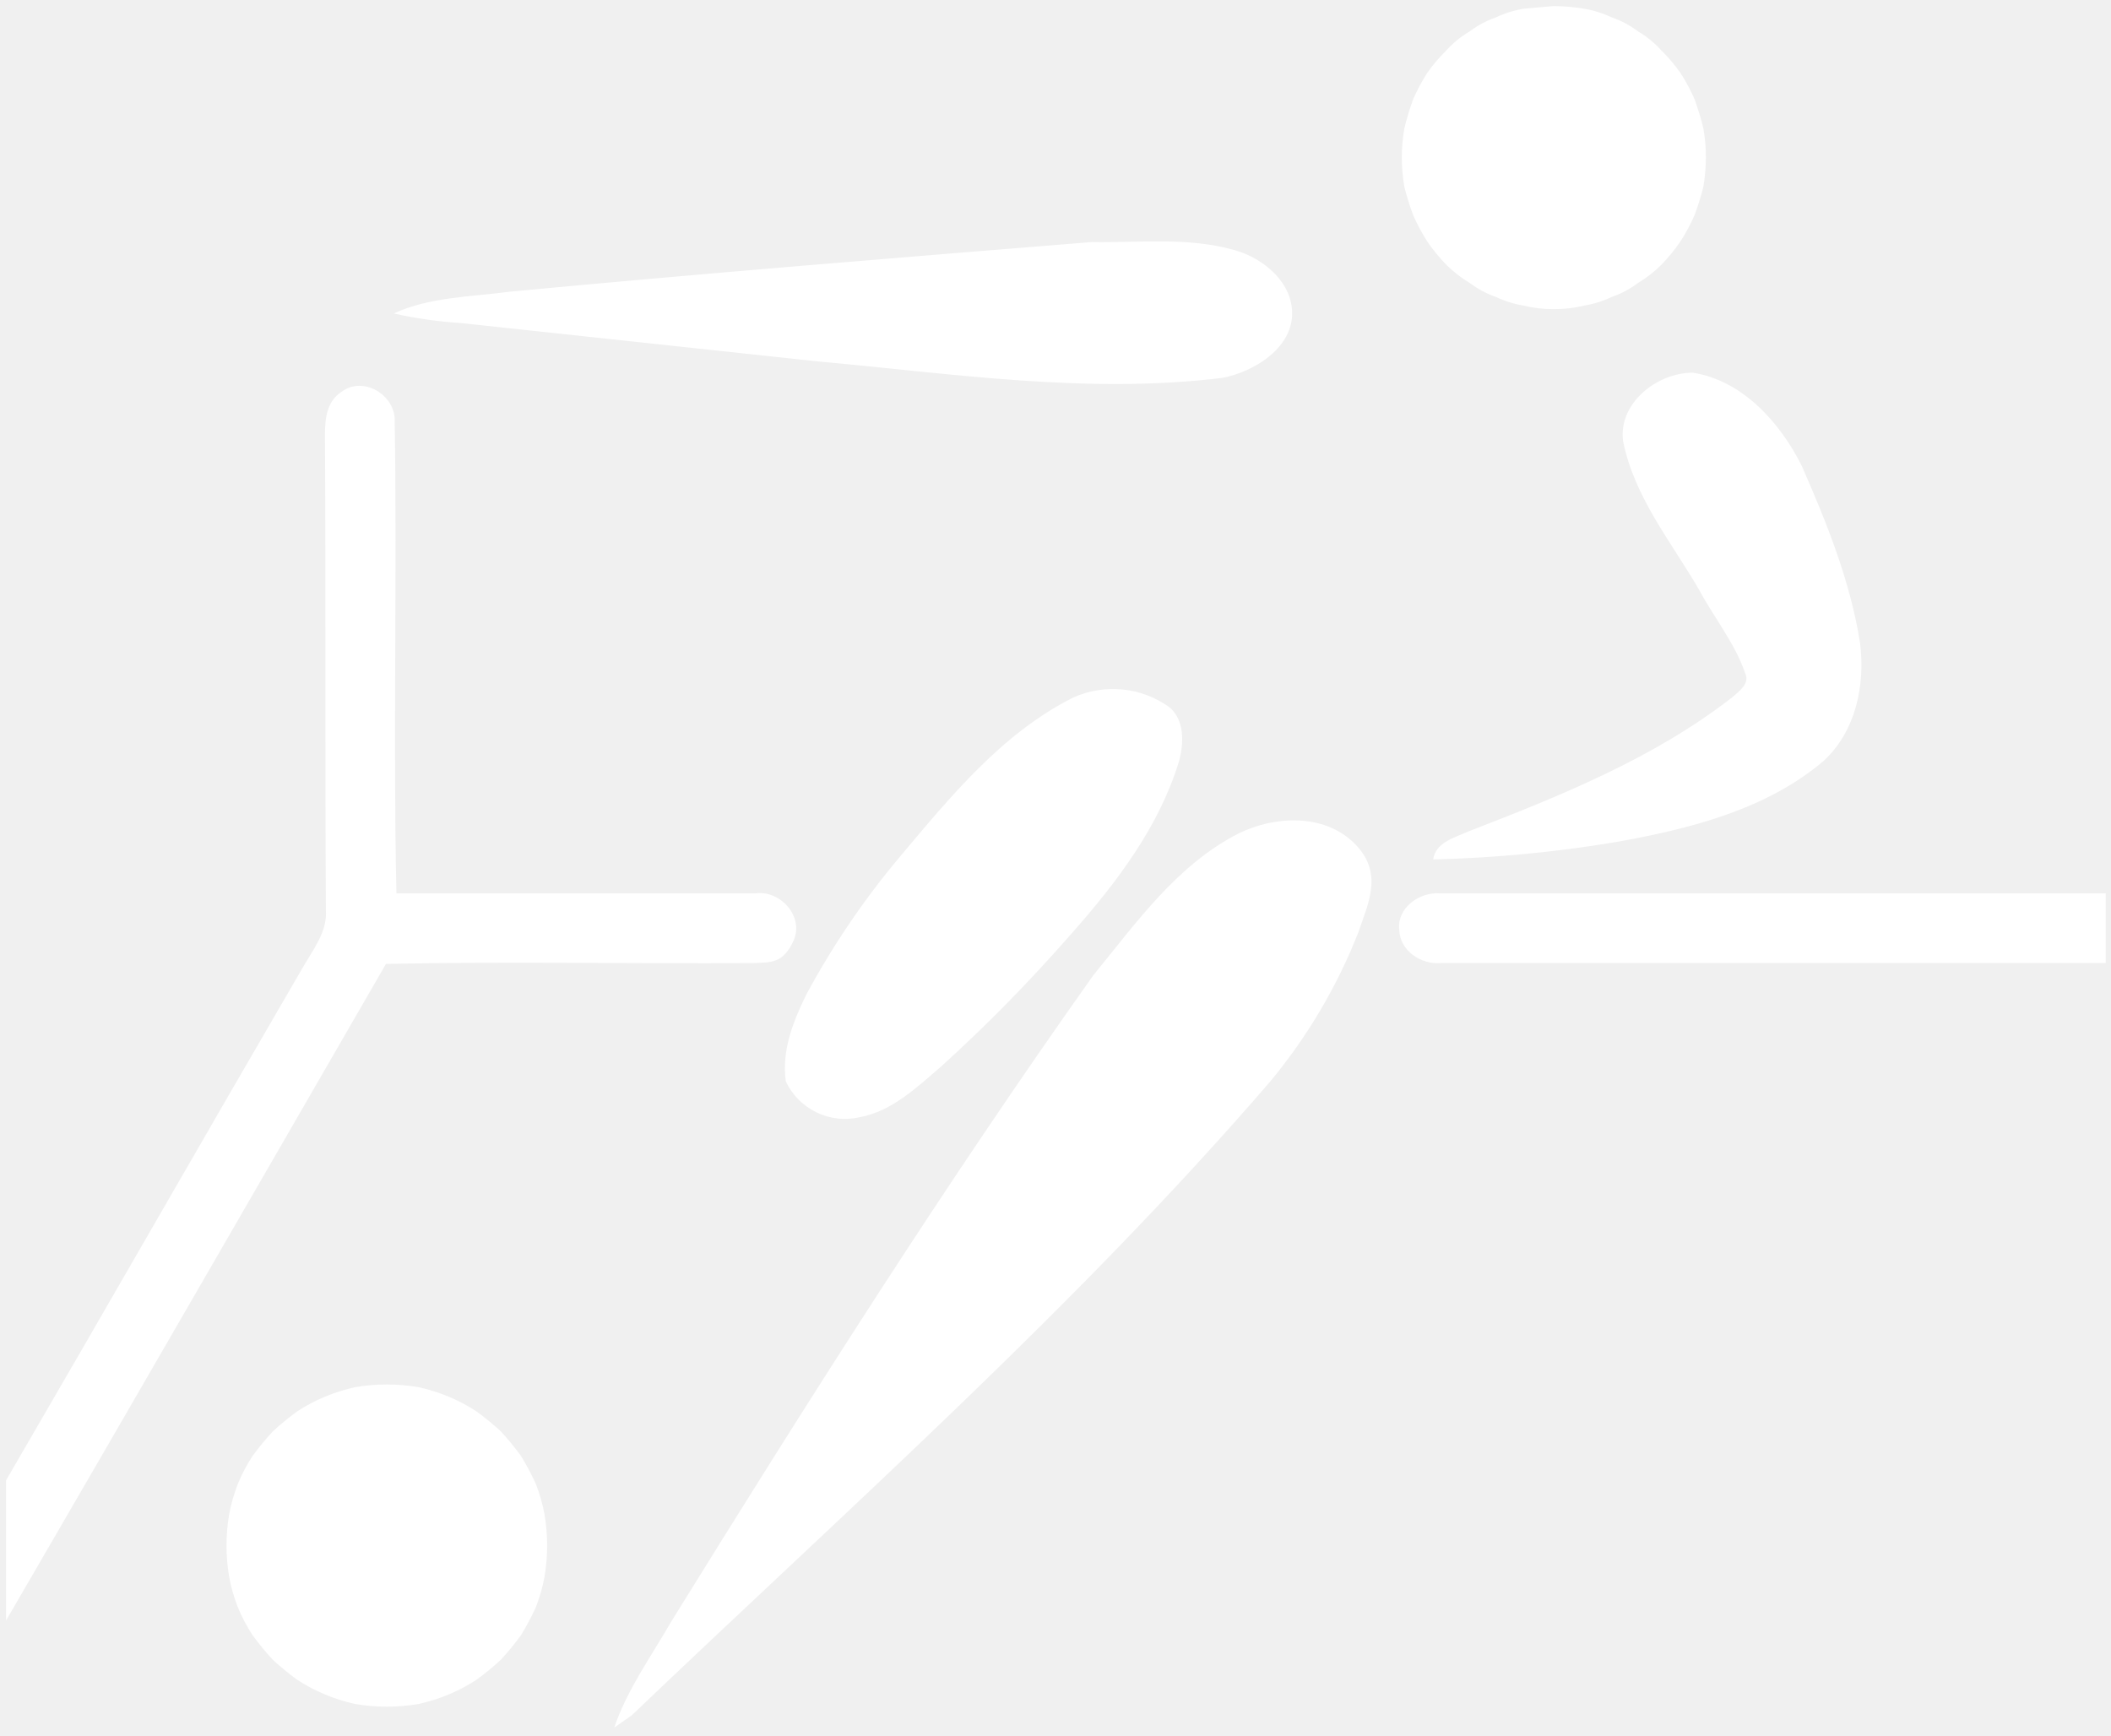
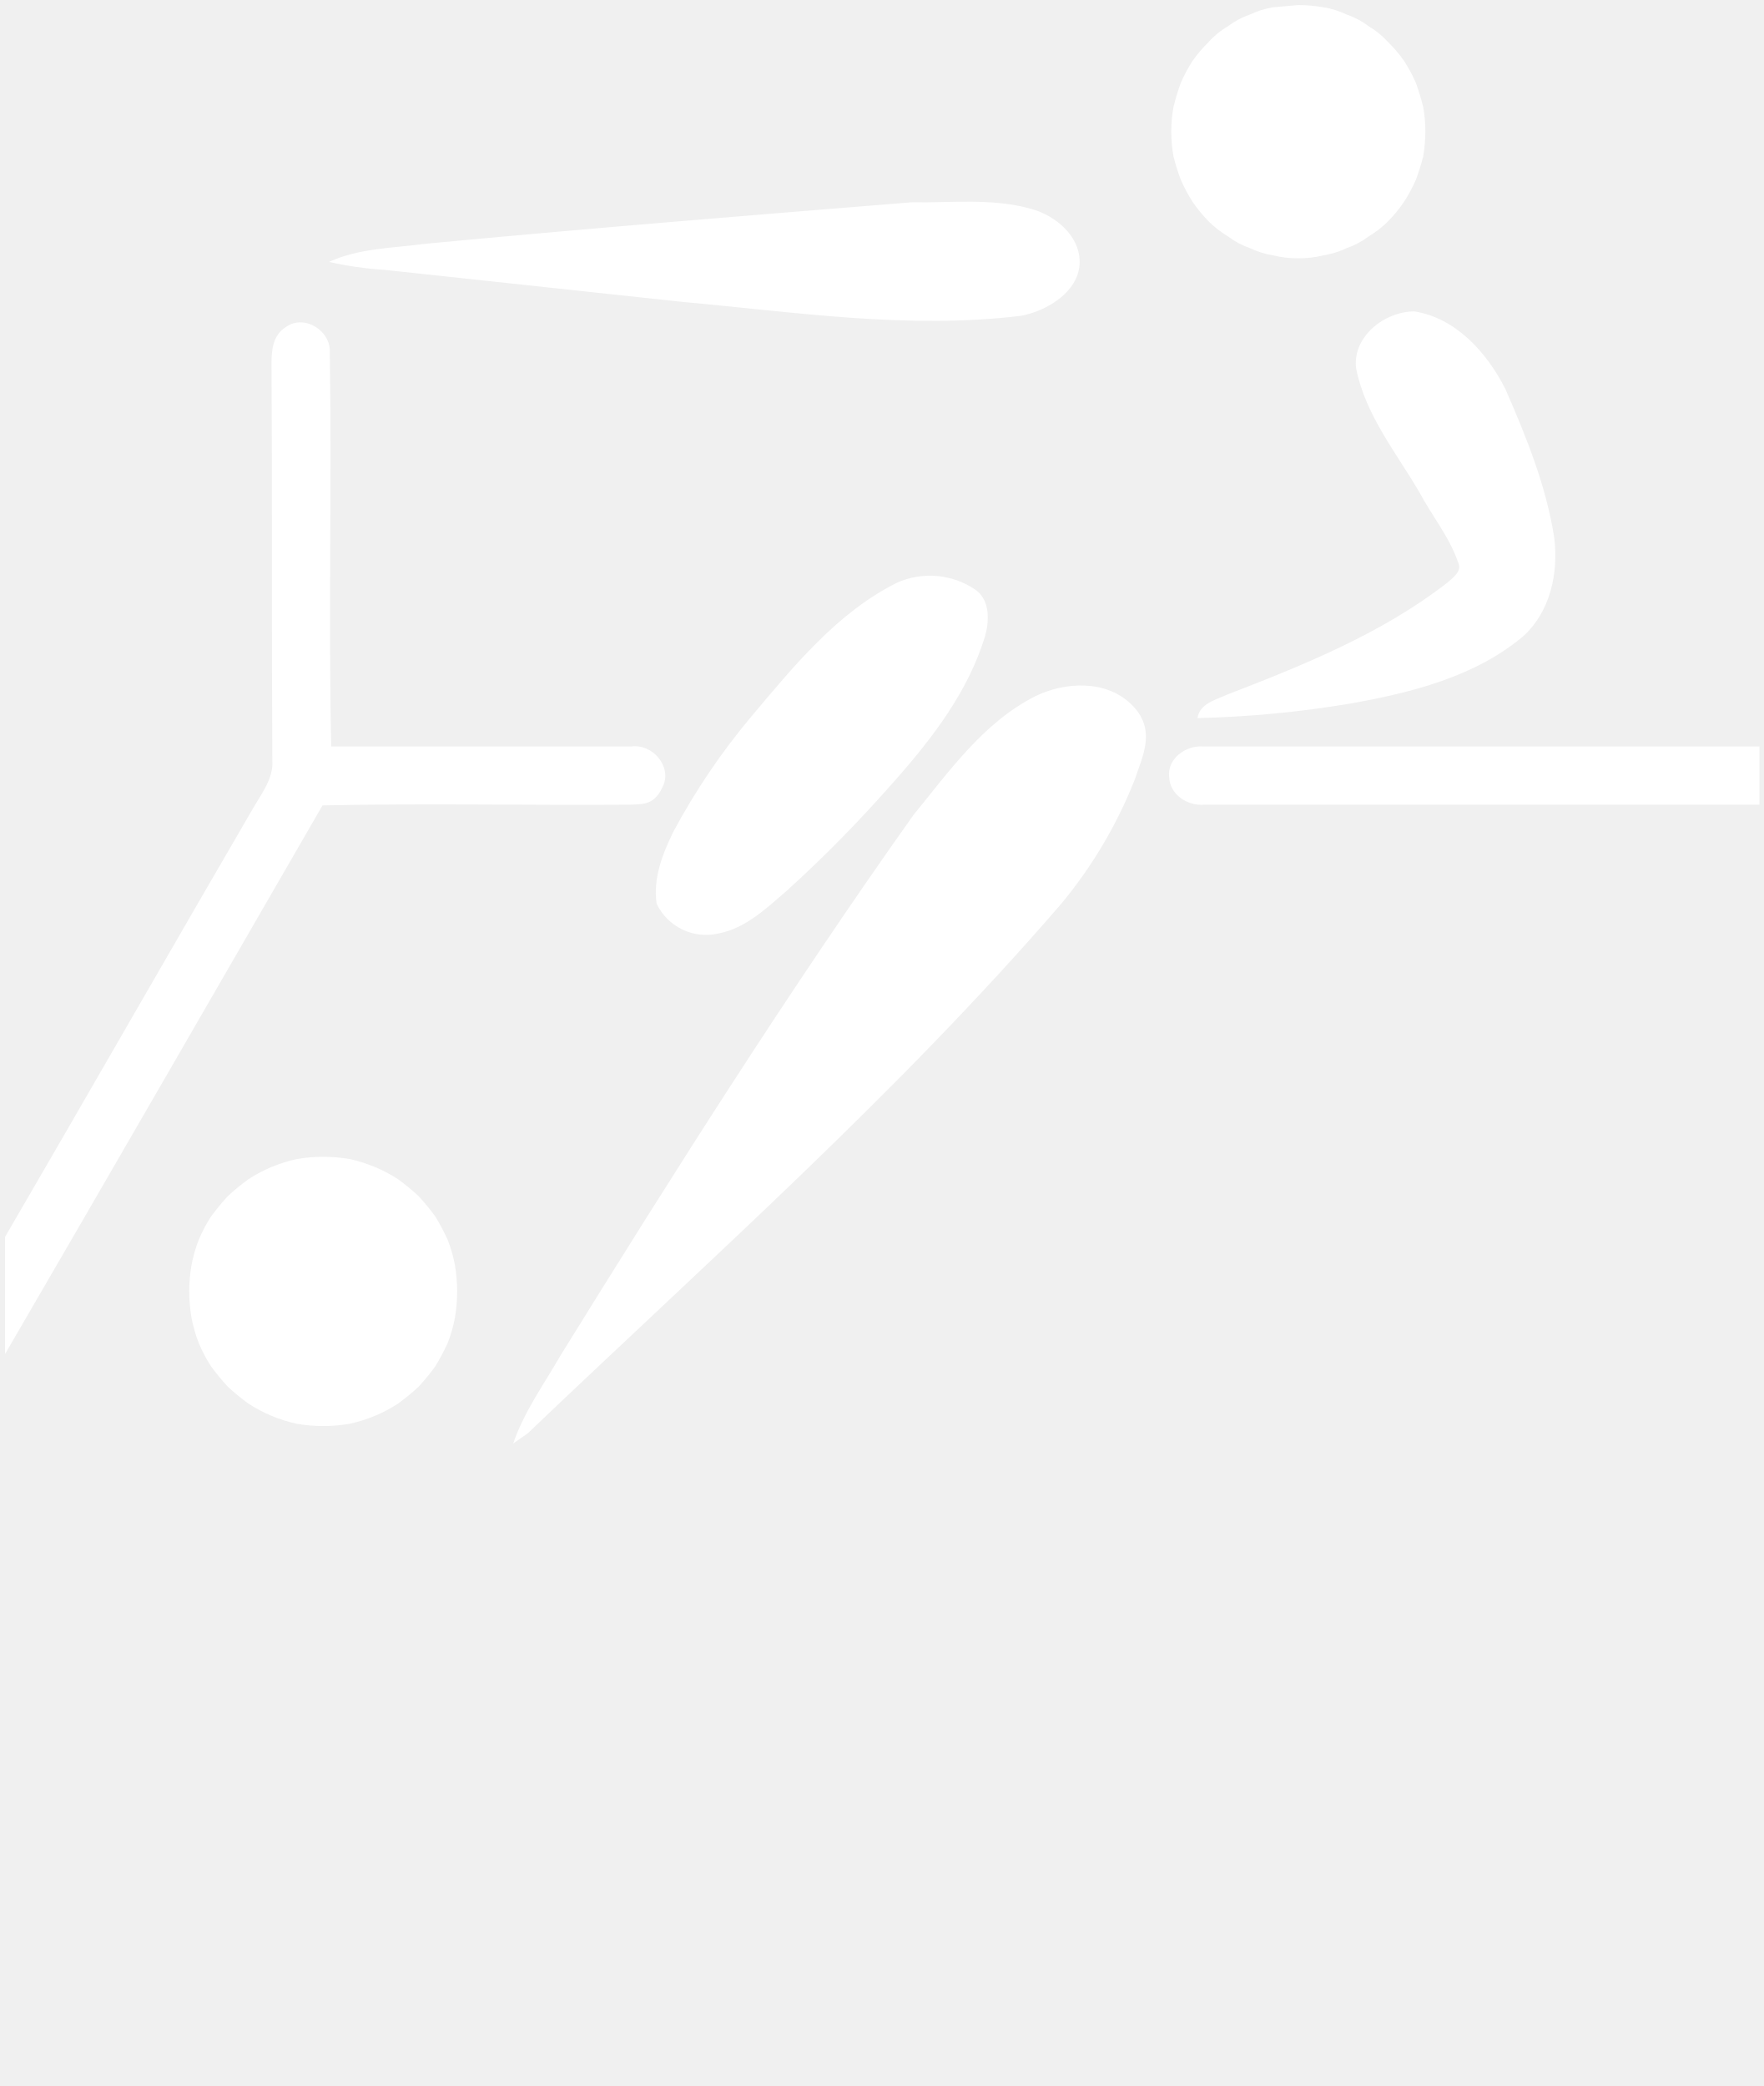
- <svg xmlns="http://www.w3.org/2000/svg" width="208" height="171" viewBox="0 0 208 171" fill="none">
-   <mask id="mask0_1_41" style="mask-type:luminance" maskUnits="userSpaceOnUse" x="0" y="0" width="208" height="171">
+ <svg xmlns="http://www.w3.org/2000/svg" width="208" height="246" viewBox="0 0 208 246" fill="none">
+   <mask id="mask0_3_149" style="mask-type:luminance" maskUnits="userSpaceOnUse" x="0" y="0" width="208" height="171">
    <path d="M208 0H0V171H208V0Z" fill="white" />
  </mask>
-   <g mask="url(#mask0_1_41)">
+   <g mask="url(#mask0_3_149)">
    <path d="M53.91 152.296C53.91 153.33 53.82 154.364 53.65 155.384C53.46 156.409 53.17 157.414 52.79 158.387C52.36 159.329 51.87 160.246 51.33 161.133C50.72 161.971 50.06 162.774 49.36 163.535C48.6 164.239 47.8 164.898 46.96 165.509C46.09 166.079 45.17 166.567 44.21 166.967C43.24 167.372 42.23 167.687 41.21 167.911C39.16 168.255 37.07 168.255 35.02 167.911C34 167.687 32.99 167.372 32.02 166.967C31.06 166.567 30.14 166.079 29.27 165.509C28.43 164.898 27.63 164.239 26.87 163.535C26.16 162.774 25.51 161.971 24.89 161.133C24.32 160.265 23.84 159.346 23.44 158.387C23.06 157.414 22.77 156.409 22.58 155.384C22.23 153.34 22.23 151.252 22.58 149.207C22.77 148.182 23.06 147.177 23.44 146.204C23.84 145.245 24.32 144.326 24.89 143.458C25.51 142.62 26.16 141.817 26.87 141.056C27.63 140.352 28.43 139.693 29.27 139.082C30.14 138.512 31.06 138.024 32.02 137.624C32.99 137.22 34 136.904 35.02 136.68C37.07 136.336 39.16 136.336 41.21 136.68C42.23 136.904 43.24 137.22 44.21 137.624C45.17 138.024 46.09 138.512 46.96 139.082C47.8 139.693 48.6 140.352 49.36 141.056C50.06 141.817 50.72 142.62 51.33 143.458C51.87 144.345 52.36 145.262 52.79 146.204C53.17 147.177 53.46 148.182 53.65 149.207C53.82 150.227 53.91 151.261 53.91 152.296Z" fill="white" />
    <path d="M168.08 15.53C168.08 16.508 167.99 17.483 167.83 18.447C167.59 19.378 167.3 20.294 166.97 21.193C166.58 22.086 166.12 22.947 165.59 23.767C165.03 24.593 164.4 25.368 163.7 26.083C163.01 26.777 162.23 27.382 161.39 27.885C160.61 28.476 159.74 28.939 158.81 29.258C157.94 29.672 157.02 29.961 156.06 30.116C155.08 30.357 154.07 30.473 153.06 30.459C152.08 30.467 151.1 30.352 150.14 30.116C149.19 29.961 148.26 29.672 147.39 29.258C146.47 28.939 145.6 28.476 144.82 27.885C143.97 27.382 143.2 26.777 142.5 26.083C141.81 25.368 141.17 24.593 140.61 23.767C140.09 22.947 139.63 22.086 139.24 21.193C138.9 20.294 138.62 19.378 138.38 18.447C138.21 17.483 138.13 16.508 138.12 15.53C138.12 14.552 138.21 13.575 138.38 12.613C138.62 11.654 138.9 10.709 139.24 9.781C139.63 8.888 140.09 8.027 140.61 7.207C141.17 6.408 141.81 5.661 142.5 4.976C143.17 4.231 143.95 3.594 144.82 3.089C145.6 2.498 146.47 2.035 147.39 1.716C148.26 1.302 149.19 1.013 150.14 0.858L153.06 0.601C154.07 0.601 155.07 0.687 156.06 0.858C157.02 1.013 157.94 1.302 158.81 1.716C159.74 2.035 160.61 2.498 161.39 3.089C162.25 3.594 163.03 4.231 163.7 4.976C164.4 5.661 165.03 6.408 165.59 7.207C166.12 8.027 166.58 8.888 166.97 9.781C167.3 10.709 167.59 11.654 167.83 12.613C168 13.575 168.09 14.552 168.08 15.53Z" fill="white" />
    <path d="M50.22 28.743C69.28 26.941 88.42 25.397 107.56 23.852C112.2 23.938 117.01 23.338 121.56 24.625C124.47 25.397 127.48 27.885 127.31 31.145C127.13 34.406 123.53 36.637 120.44 37.237C107.13 38.867 93.83 36.808 80.52 35.607L45.41 31.832C43.19 31.692 40.98 31.377 38.8 30.888C42.32 29.258 46.36 29.258 50.22 28.743Z" fill="white" />
    <path d="M159.93 43.501C159.41 39.725 163.28 36.722 166.79 36.722C171.69 37.495 175.38 41.613 177.53 45.903C180.01 51.566 182.33 57.314 183.28 63.406C183.79 67.525 182.85 72.072 179.67 74.989C174.01 79.794 166.45 81.682 159.24 82.969C153.28 83.969 147.26 84.543 141.21 84.685C141.47 82.969 143.36 82.54 144.65 81.939C153.75 78.421 162.93 74.732 170.66 68.726C171.34 68.125 172.46 67.353 171.95 66.324C170.92 63.321 168.86 60.832 167.4 58.087C164.65 53.368 161.04 48.992 159.93 43.501Z" fill="white" />
    <path d="M105.76 68.726C107.28 68.045 108.95 67.774 110.61 67.939C112.26 68.105 113.85 68.702 115.2 69.67C116.75 70.957 116.66 73.273 116.15 75.075C114.17 81.51 110.05 86.916 105.67 91.892C101.3 96.868 97.26 100.987 92.71 105.105C90.31 107.165 87.9 109.481 84.73 110.082C83.29 110.419 81.78 110.254 80.46 109.614C79.13 108.973 78.06 107.897 77.43 106.564C77 103.561 78.12 100.729 79.41 98.07C82 93.249 85.07 88.707 88.59 84.513C93.57 78.593 98.72 72.244 105.76 68.726Z" fill="white" />
    <path d="M33.65 38.61C35.8 36.98 39.06 38.953 38.89 41.613C39.14 57.057 38.72 72.501 39.06 88.031H74.43C76.92 87.688 79.23 90.348 78.2 92.664C77.17 94.981 75.89 94.809 74.34 94.895C62.24 94.981 50.13 94.724 38.03 94.981C25.58 116.517 13.13 138.139 0.6 159.674V145.861C10.39 129.044 20 112.227 29.79 95.41C30.82 93.608 32.28 91.806 32.11 89.661C32.02 74.046 32.11 58.43 32.02 42.814C32.02 41.27 32.19 39.554 33.65 38.61Z" fill="white" />
    <path d="M137.87 91.635C137.61 89.49 139.84 87.86 141.9 88.031H207.48V94.895H141.99C140.01 95.067 137.95 93.694 137.87 91.635Z" fill="white" />
    <path d="M122.07 82.111C125.59 80.395 130.4 80.137 133.4 83.055C136.41 85.972 134.78 89.061 133.83 91.892C131.74 97.212 128.81 102.165 125.16 106.564C105.85 128.958 83.61 148.606 62.24 169.027L60.52 170.228C61.81 166.453 64.13 163.278 66.1 159.846C79.49 138.224 93.05 116.774 107.73 96.096C111.94 90.948 115.98 85.2 122.07 82.111Z" fill="white" />
  </g>
</svg>
